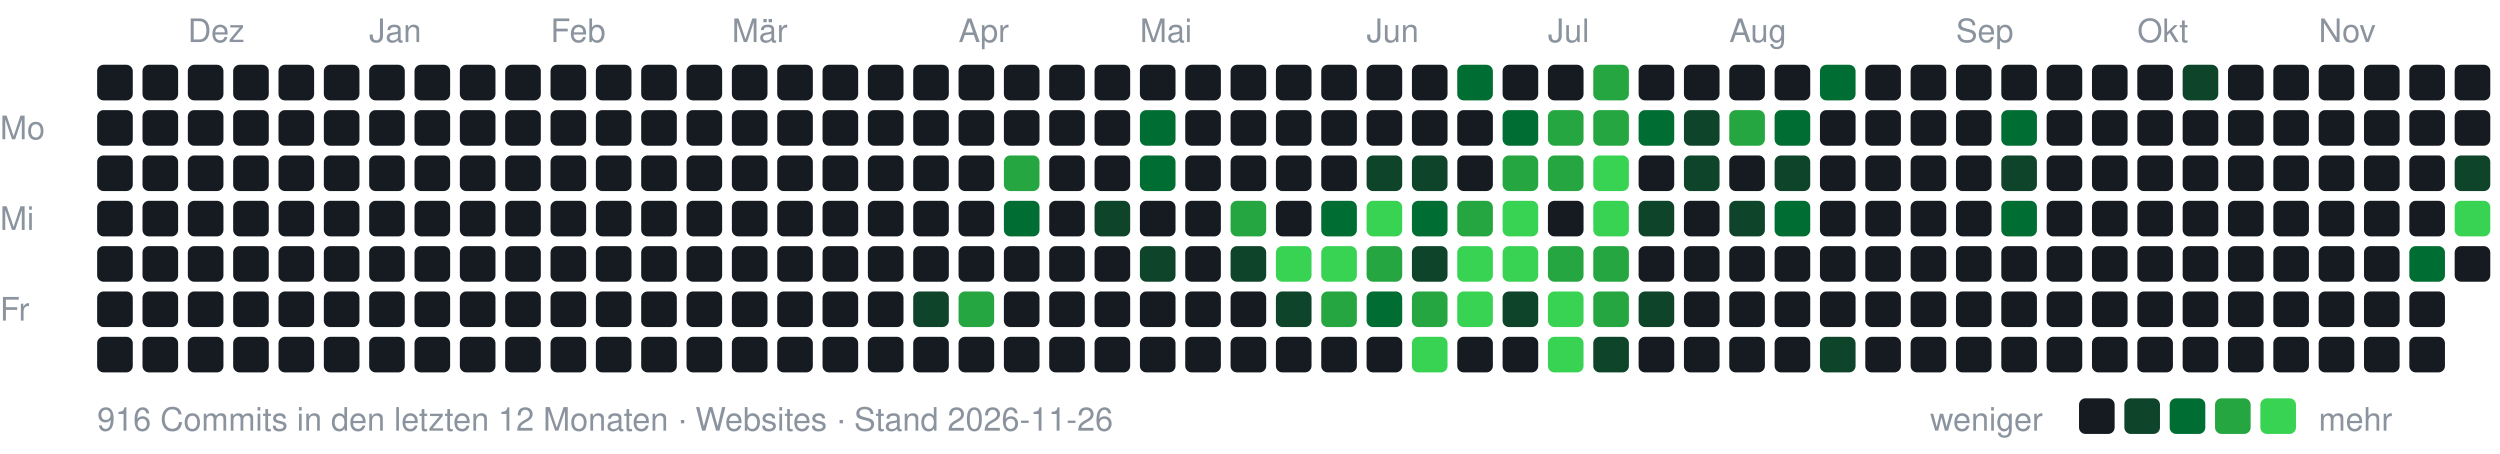
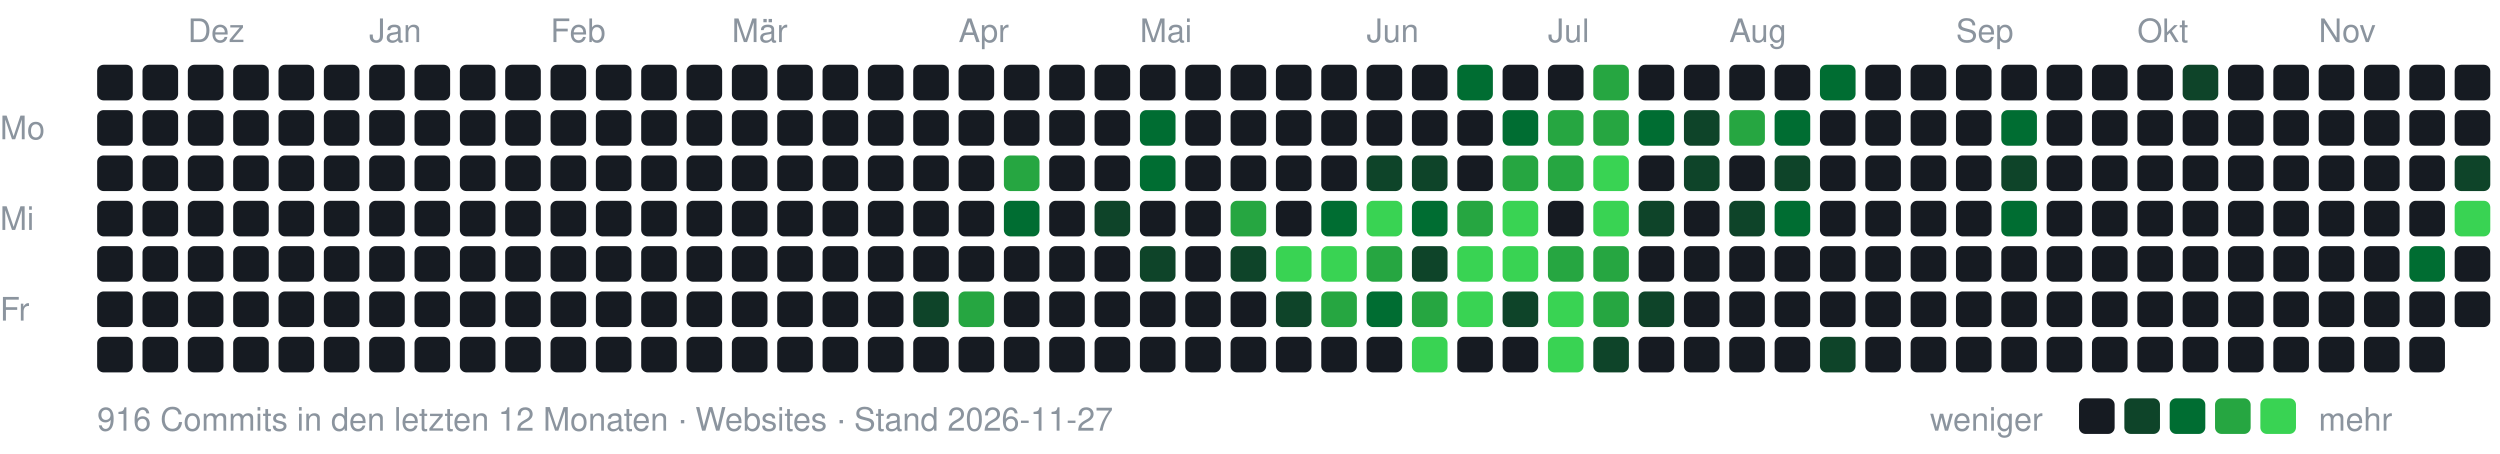
<svg xmlns="http://www.w3.org/2000/svg" viewBox="0 0 772 140" width="772" height="140">
  <g font-family="-apple-system,BlinkMacSystemFont,Segoe UI,Helvetica,Arial,sans-serif" font-size="10" fill="#8b949e">
    <text x="58" y="13">Dez</text>
    <text x="114" y="13">Jan</text>
    <text x="170" y="13">Feb</text>
    <text x="226" y="13">Mär</text>
    <text x="296" y="13">Apr</text>
    <text x="352" y="13">Mai</text>
    <text x="422" y="13">Jun</text>
    <text x="478" y="13">Jul</text>
    <text x="534" y="13">Aug</text>
    <text x="604" y="13">Sep</text>
    <text x="660" y="13">Okt</text>
    <text x="716" y="13">Nov</text>
    <text x="0" y="43">Mo</text>
    <text x="0" y="71">Mi</text>
    <text x="0" y="99">Fr</text>
    <rect x="30" y="20" width="11" height="11" rx="2" fill="#161b22" />
    <rect x="30" y="34" width="11" height="11" rx="2" fill="#161b22" />
    <rect x="30" y="48" width="11" height="11" rx="2" fill="#161b22" />
    <rect x="30" y="62" width="11" height="11" rx="2" fill="#161b22" />
    <rect x="30" y="76" width="11" height="11" rx="2" fill="#161b22" />
    <rect x="30" y="90" width="11" height="11" rx="2" fill="#161b22" />
    <rect x="30" y="104" width="11" height="11" rx="2" fill="#161b22" />
    <rect x="44" y="20" width="11" height="11" rx="2" fill="#161b22" />
    <rect x="44" y="34" width="11" height="11" rx="2" fill="#161b22" />
    <rect x="44" y="48" width="11" height="11" rx="2" fill="#161b22" />
    <rect x="44" y="62" width="11" height="11" rx="2" fill="#161b22" />
    <rect x="44" y="76" width="11" height="11" rx="2" fill="#161b22" />
    <rect x="44" y="90" width="11" height="11" rx="2" fill="#161b22" />
    <rect x="44" y="104" width="11" height="11" rx="2" fill="#161b22" />
    <rect x="58" y="20" width="11" height="11" rx="2" fill="#161b22" />
    <rect x="58" y="34" width="11" height="11" rx="2" fill="#161b22" />
    <rect x="58" y="48" width="11" height="11" rx="2" fill="#161b22" />
    <rect x="58" y="62" width="11" height="11" rx="2" fill="#161b22" />
    <rect x="58" y="76" width="11" height="11" rx="2" fill="#161b22" />
    <rect x="58" y="90" width="11" height="11" rx="2" fill="#161b22" />
    <rect x="58" y="104" width="11" height="11" rx="2" fill="#161b22" />
    <rect x="72" y="20" width="11" height="11" rx="2" fill="#161b22" />
    <rect x="72" y="34" width="11" height="11" rx="2" fill="#161b22" />
    <rect x="72" y="48" width="11" height="11" rx="2" fill="#161b22" />
    <rect x="72" y="62" width="11" height="11" rx="2" fill="#161b22" />
    <rect x="72" y="76" width="11" height="11" rx="2" fill="#161b22" />
    <rect x="72" y="90" width="11" height="11" rx="2" fill="#161b22" />
    <rect x="72" y="104" width="11" height="11" rx="2" fill="#161b22" />
    <rect x="86" y="20" width="11" height="11" rx="2" fill="#161b22" />
    <rect x="86" y="34" width="11" height="11" rx="2" fill="#161b22" />
    <rect x="86" y="48" width="11" height="11" rx="2" fill="#161b22" />
    <rect x="86" y="62" width="11" height="11" rx="2" fill="#161b22" />
    <rect x="86" y="76" width="11" height="11" rx="2" fill="#161b22" />
    <rect x="86" y="90" width="11" height="11" rx="2" fill="#161b22" />
    <rect x="86" y="104" width="11" height="11" rx="2" fill="#161b22" />
    <rect x="100" y="20" width="11" height="11" rx="2" fill="#161b22" />
    <rect x="100" y="34" width="11" height="11" rx="2" fill="#161b22" />
    <rect x="100" y="48" width="11" height="11" rx="2" fill="#161b22" />
    <rect x="100" y="62" width="11" height="11" rx="2" fill="#161b22" />
    <rect x="100" y="76" width="11" height="11" rx="2" fill="#161b22" />
    <rect x="100" y="90" width="11" height="11" rx="2" fill="#161b22" />
    <rect x="100" y="104" width="11" height="11" rx="2" fill="#161b22" />
    <rect x="114" y="20" width="11" height="11" rx="2" fill="#161b22" />
    <rect x="114" y="34" width="11" height="11" rx="2" fill="#161b22" />
    <rect x="114" y="48" width="11" height="11" rx="2" fill="#161b22" />
    <rect x="114" y="62" width="11" height="11" rx="2" fill="#161b22" />
    <rect x="114" y="76" width="11" height="11" rx="2" fill="#161b22" />
    <rect x="114" y="90" width="11" height="11" rx="2" fill="#161b22" />
    <rect x="114" y="104" width="11" height="11" rx="2" fill="#161b22" />
    <rect x="128" y="20" width="11" height="11" rx="2" fill="#161b22" />
    <rect x="128" y="34" width="11" height="11" rx="2" fill="#161b22" />
    <rect x="128" y="48" width="11" height="11" rx="2" fill="#161b22" />
    <rect x="128" y="62" width="11" height="11" rx="2" fill="#161b22" />
    <rect x="128" y="76" width="11" height="11" rx="2" fill="#161b22" />
    <rect x="128" y="90" width="11" height="11" rx="2" fill="#161b22" />
    <rect x="128" y="104" width="11" height="11" rx="2" fill="#161b22" />
    <rect x="142" y="20" width="11" height="11" rx="2" fill="#161b22" />
    <rect x="142" y="34" width="11" height="11" rx="2" fill="#161b22" />
    <rect x="142" y="48" width="11" height="11" rx="2" fill="#161b22" />
    <rect x="142" y="62" width="11" height="11" rx="2" fill="#161b22" />
    <rect x="142" y="76" width="11" height="11" rx="2" fill="#161b22" />
    <rect x="142" y="90" width="11" height="11" rx="2" fill="#161b22" />
    <rect x="142" y="104" width="11" height="11" rx="2" fill="#161b22" />
    <rect x="156" y="20" width="11" height="11" rx="2" fill="#161b22" />
    <rect x="156" y="34" width="11" height="11" rx="2" fill="#161b22" />
    <rect x="156" y="48" width="11" height="11" rx="2" fill="#161b22" />
    <rect x="156" y="62" width="11" height="11" rx="2" fill="#161b22" />
    <rect x="156" y="76" width="11" height="11" rx="2" fill="#161b22" />
    <rect x="156" y="90" width="11" height="11" rx="2" fill="#161b22" />
    <rect x="156" y="104" width="11" height="11" rx="2" fill="#161b22" />
    <rect x="170" y="20" width="11" height="11" rx="2" fill="#161b22" />
    <rect x="170" y="34" width="11" height="11" rx="2" fill="#161b22" />
    <rect x="170" y="48" width="11" height="11" rx="2" fill="#161b22" />
    <rect x="170" y="62" width="11" height="11" rx="2" fill="#161b22" />
    <rect x="170" y="76" width="11" height="11" rx="2" fill="#161b22" />
    <rect x="170" y="90" width="11" height="11" rx="2" fill="#161b22" />
    <rect x="170" y="104" width="11" height="11" rx="2" fill="#161b22" />
    <rect x="184" y="20" width="11" height="11" rx="2" fill="#161b22" />
    <rect x="184" y="34" width="11" height="11" rx="2" fill="#161b22" />
    <rect x="184" y="48" width="11" height="11" rx="2" fill="#161b22" />
    <rect x="184" y="62" width="11" height="11" rx="2" fill="#161b22" />
    <rect x="184" y="76" width="11" height="11" rx="2" fill="#161b22" />
    <rect x="184" y="90" width="11" height="11" rx="2" fill="#161b22" />
    <rect x="184" y="104" width="11" height="11" rx="2" fill="#161b22" />
    <rect x="198" y="20" width="11" height="11" rx="2" fill="#161b22" />
    <rect x="198" y="34" width="11" height="11" rx="2" fill="#161b22" />
    <rect x="198" y="48" width="11" height="11" rx="2" fill="#161b22" />
    <rect x="198" y="62" width="11" height="11" rx="2" fill="#161b22" />
    <rect x="198" y="76" width="11" height="11" rx="2" fill="#161b22" />
    <rect x="198" y="90" width="11" height="11" rx="2" fill="#161b22" />
    <rect x="198" y="104" width="11" height="11" rx="2" fill="#161b22" />
    <rect x="212" y="20" width="11" height="11" rx="2" fill="#161b22" />
    <rect x="212" y="34" width="11" height="11" rx="2" fill="#161b22" />
    <rect x="212" y="48" width="11" height="11" rx="2" fill="#161b22" />
    <rect x="212" y="62" width="11" height="11" rx="2" fill="#161b22" />
    <rect x="212" y="76" width="11" height="11" rx="2" fill="#161b22" />
    <rect x="212" y="90" width="11" height="11" rx="2" fill="#161b22" />
    <rect x="212" y="104" width="11" height="11" rx="2" fill="#161b22" />
    <rect x="226" y="20" width="11" height="11" rx="2" fill="#161b22" />
    <rect x="226" y="34" width="11" height="11" rx="2" fill="#161b22" />
    <rect x="226" y="48" width="11" height="11" rx="2" fill="#161b22" />
    <rect x="226" y="62" width="11" height="11" rx="2" fill="#161b22" />
    <rect x="226" y="76" width="11" height="11" rx="2" fill="#161b22" />
    <rect x="226" y="90" width="11" height="11" rx="2" fill="#161b22" />
    <rect x="226" y="104" width="11" height="11" rx="2" fill="#161b22" />
    <rect x="240" y="20" width="11" height="11" rx="2" fill="#161b22" />
    <rect x="240" y="34" width="11" height="11" rx="2" fill="#161b22" />
    <rect x="240" y="48" width="11" height="11" rx="2" fill="#161b22" />
    <rect x="240" y="62" width="11" height="11" rx="2" fill="#161b22" />
    <rect x="240" y="76" width="11" height="11" rx="2" fill="#161b22" />
    <rect x="240" y="90" width="11" height="11" rx="2" fill="#161b22" />
    <rect x="240" y="104" width="11" height="11" rx="2" fill="#161b22" />
    <rect x="254" y="20" width="11" height="11" rx="2" fill="#161b22" />
    <rect x="254" y="34" width="11" height="11" rx="2" fill="#161b22" />
    <rect x="254" y="48" width="11" height="11" rx="2" fill="#161b22" />
    <rect x="254" y="62" width="11" height="11" rx="2" fill="#161b22" />
    <rect x="254" y="76" width="11" height="11" rx="2" fill="#161b22" />
    <rect x="254" y="90" width="11" height="11" rx="2" fill="#161b22" />
    <rect x="254" y="104" width="11" height="11" rx="2" fill="#161b22" />
    <rect x="268" y="20" width="11" height="11" rx="2" fill="#161b22" />
    <rect x="268" y="34" width="11" height="11" rx="2" fill="#161b22" />
    <rect x="268" y="48" width="11" height="11" rx="2" fill="#161b22" />
    <rect x="268" y="62" width="11" height="11" rx="2" fill="#161b22" />
    <rect x="268" y="76" width="11" height="11" rx="2" fill="#161b22" />
    <rect x="268" y="90" width="11" height="11" rx="2" fill="#161b22" />
    <rect x="268" y="104" width="11" height="11" rx="2" fill="#161b22" />
    <rect x="282" y="20" width="11" height="11" rx="2" fill="#161b22" />
    <rect x="282" y="34" width="11" height="11" rx="2" fill="#161b22" />
    <rect x="282" y="48" width="11" height="11" rx="2" fill="#161b22" />
    <rect x="282" y="62" width="11" height="11" rx="2" fill="#161b22" />
    <rect x="282" y="76" width="11" height="11" rx="2" fill="#161b22" />
    <rect x="282" y="90" width="11" height="11" rx="2" fill="#0e4429" />
    <rect x="282" y="104" width="11" height="11" rx="2" fill="#161b22" />
    <rect x="296" y="20" width="11" height="11" rx="2" fill="#161b22" />
    <rect x="296" y="34" width="11" height="11" rx="2" fill="#161b22" />
    <rect x="296" y="48" width="11" height="11" rx="2" fill="#161b22" />
    <rect x="296" y="62" width="11" height="11" rx="2" fill="#161b22" />
    <rect x="296" y="76" width="11" height="11" rx="2" fill="#161b22" />
    <rect x="296" y="90" width="11" height="11" rx="2" fill="#26a641" />
    <rect x="296" y="104" width="11" height="11" rx="2" fill="#161b22" />
    <rect x="310" y="20" width="11" height="11" rx="2" fill="#161b22" />
    <rect x="310" y="34" width="11" height="11" rx="2" fill="#161b22" />
    <rect x="310" y="48" width="11" height="11" rx="2" fill="#26a641" />
    <rect x="310" y="62" width="11" height="11" rx="2" fill="#006d32" />
    <rect x="310" y="76" width="11" height="11" rx="2" fill="#161b22" />
    <rect x="310" y="90" width="11" height="11" rx="2" fill="#161b22" />
    <rect x="310" y="104" width="11" height="11" rx="2" fill="#161b22" />
    <rect x="324" y="20" width="11" height="11" rx="2" fill="#161b22" />
    <rect x="324" y="34" width="11" height="11" rx="2" fill="#161b22" />
    <rect x="324" y="48" width="11" height="11" rx="2" fill="#161b22" />
    <rect x="324" y="62" width="11" height="11" rx="2" fill="#161b22" />
    <rect x="324" y="76" width="11" height="11" rx="2" fill="#161b22" />
    <rect x="324" y="90" width="11" height="11" rx="2" fill="#161b22" />
    <rect x="324" y="104" width="11" height="11" rx="2" fill="#161b22" />
    <rect x="338" y="20" width="11" height="11" rx="2" fill="#161b22" />
    <rect x="338" y="34" width="11" height="11" rx="2" fill="#161b22" />
    <rect x="338" y="48" width="11" height="11" rx="2" fill="#161b22" />
    <rect x="338" y="62" width="11" height="11" rx="2" fill="#0e4429" />
    <rect x="338" y="76" width="11" height="11" rx="2" fill="#161b22" />
    <rect x="338" y="90" width="11" height="11" rx="2" fill="#161b22" />
    <rect x="338" y="104" width="11" height="11" rx="2" fill="#161b22" />
    <rect x="352" y="20" width="11" height="11" rx="2" fill="#161b22" />
    <rect x="352" y="34" width="11" height="11" rx="2" fill="#006d32" />
    <rect x="352" y="48" width="11" height="11" rx="2" fill="#006d32" />
    <rect x="352" y="62" width="11" height="11" rx="2" fill="#161b22" />
    <rect x="352" y="76" width="11" height="11" rx="2" fill="#0e4429" />
    <rect x="352" y="90" width="11" height="11" rx="2" fill="#161b22" />
    <rect x="352" y="104" width="11" height="11" rx="2" fill="#161b22" />
    <rect x="366" y="20" width="11" height="11" rx="2" fill="#161b22" />
    <rect x="366" y="34" width="11" height="11" rx="2" fill="#161b22" />
    <rect x="366" y="48" width="11" height="11" rx="2" fill="#161b22" />
    <rect x="366" y="62" width="11" height="11" rx="2" fill="#161b22" />
    <rect x="366" y="76" width="11" height="11" rx="2" fill="#161b22" />
    <rect x="366" y="90" width="11" height="11" rx="2" fill="#161b22" />
    <rect x="366" y="104" width="11" height="11" rx="2" fill="#161b22" />
    <rect x="380" y="20" width="11" height="11" rx="2" fill="#161b22" />
    <rect x="380" y="34" width="11" height="11" rx="2" fill="#161b22" />
    <rect x="380" y="48" width="11" height="11" rx="2" fill="#161b22" />
    <rect x="380" y="62" width="11" height="11" rx="2" fill="#26a641" />
    <rect x="380" y="76" width="11" height="11" rx="2" fill="#0e4429" />
    <rect x="380" y="90" width="11" height="11" rx="2" fill="#161b22" />
    <rect x="380" y="104" width="11" height="11" rx="2" fill="#161b22" />
    <rect x="394" y="20" width="11" height="11" rx="2" fill="#161b22" />
    <rect x="394" y="34" width="11" height="11" rx="2" fill="#161b22" />
    <rect x="394" y="48" width="11" height="11" rx="2" fill="#161b22" />
    <rect x="394" y="62" width="11" height="11" rx="2" fill="#161b22" />
    <rect x="394" y="76" width="11" height="11" rx="2" fill="#39d353" />
    <rect x="394" y="90" width="11" height="11" rx="2" fill="#0e4429" />
    <rect x="394" y="104" width="11" height="11" rx="2" fill="#161b22" />
    <rect x="408" y="20" width="11" height="11" rx="2" fill="#161b22" />
    <rect x="408" y="34" width="11" height="11" rx="2" fill="#161b22" />
    <rect x="408" y="48" width="11" height="11" rx="2" fill="#161b22" />
    <rect x="408" y="62" width="11" height="11" rx="2" fill="#006d32" />
    <rect x="408" y="76" width="11" height="11" rx="2" fill="#39d353" />
    <rect x="408" y="90" width="11" height="11" rx="2" fill="#26a641" />
    <rect x="408" y="104" width="11" height="11" rx="2" fill="#161b22" />
    <rect x="422" y="20" width="11" height="11" rx="2" fill="#161b22" />
    <rect x="422" y="34" width="11" height="11" rx="2" fill="#161b22" />
    <rect x="422" y="48" width="11" height="11" rx="2" fill="#0e4429" />
    <rect x="422" y="62" width="11" height="11" rx="2" fill="#39d353" />
    <rect x="422" y="76" width="11" height="11" rx="2" fill="#26a641" />
    <rect x="422" y="90" width="11" height="11" rx="2" fill="#006d32" />
    <rect x="422" y="104" width="11" height="11" rx="2" fill="#161b22" />
    <rect x="436" y="20" width="11" height="11" rx="2" fill="#161b22" />
    <rect x="436" y="34" width="11" height="11" rx="2" fill="#161b22" />
    <rect x="436" y="48" width="11" height="11" rx="2" fill="#0e4429" />
    <rect x="436" y="62" width="11" height="11" rx="2" fill="#006d32" />
    <rect x="436" y="76" width="11" height="11" rx="2" fill="#0e4429" />
    <rect x="436" y="90" width="11" height="11" rx="2" fill="#26a641" />
    <rect x="436" y="104" width="11" height="11" rx="2" fill="#39d353" />
    <rect x="450" y="20" width="11" height="11" rx="2" fill="#006d32" />
    <rect x="450" y="34" width="11" height="11" rx="2" fill="#161b22" />
    <rect x="450" y="48" width="11" height="11" rx="2" fill="#161b22" />
    <rect x="450" y="62" width="11" height="11" rx="2" fill="#26a641" />
    <rect x="450" y="76" width="11" height="11" rx="2" fill="#39d353" />
    <rect x="450" y="90" width="11" height="11" rx="2" fill="#39d353" />
    <rect x="450" y="104" width="11" height="11" rx="2" fill="#161b22" />
    <rect x="464" y="20" width="11" height="11" rx="2" fill="#161b22" />
    <rect x="464" y="34" width="11" height="11" rx="2" fill="#006d32" />
    <rect x="464" y="48" width="11" height="11" rx="2" fill="#26a641" />
    <rect x="464" y="62" width="11" height="11" rx="2" fill="#39d353" />
    <rect x="464" y="76" width="11" height="11" rx="2" fill="#39d353" />
    <rect x="464" y="90" width="11" height="11" rx="2" fill="#0e4429" />
    <rect x="464" y="104" width="11" height="11" rx="2" fill="#161b22" />
    <rect x="478" y="20" width="11" height="11" rx="2" fill="#161b22" />
    <rect x="478" y="34" width="11" height="11" rx="2" fill="#26a641" />
    <rect x="478" y="48" width="11" height="11" rx="2" fill="#26a641" />
    <rect x="478" y="62" width="11" height="11" rx="2" fill="#161b22" />
    <rect x="478" y="76" width="11" height="11" rx="2" fill="#26a641" />
    <rect x="478" y="90" width="11" height="11" rx="2" fill="#39d353" />
    <rect x="478" y="104" width="11" height="11" rx="2" fill="#39d353" />
    <rect x="492" y="20" width="11" height="11" rx="2" fill="#26a641" />
    <rect x="492" y="34" width="11" height="11" rx="2" fill="#26a641" />
    <rect x="492" y="48" width="11" height="11" rx="2" fill="#39d353" />
    <rect x="492" y="62" width="11" height="11" rx="2" fill="#39d353" />
    <rect x="492" y="76" width="11" height="11" rx="2" fill="#26a641" />
    <rect x="492" y="90" width="11" height="11" rx="2" fill="#26a641" />
    <rect x="492" y="104" width="11" height="11" rx="2" fill="#0e4429" />
    <rect x="506" y="20" width="11" height="11" rx="2" fill="#161b22" />
    <rect x="506" y="34" width="11" height="11" rx="2" fill="#006d32" />
    <rect x="506" y="48" width="11" height="11" rx="2" fill="#161b22" />
    <rect x="506" y="62" width="11" height="11" rx="2" fill="#0e4429" />
    <rect x="506" y="76" width="11" height="11" rx="2" fill="#161b22" />
    <rect x="506" y="90" width="11" height="11" rx="2" fill="#0e4429" />
    <rect x="506" y="104" width="11" height="11" rx="2" fill="#161b22" />
    <rect x="520" y="20" width="11" height="11" rx="2" fill="#161b22" />
    <rect x="520" y="34" width="11" height="11" rx="2" fill="#0e4429" />
    <rect x="520" y="48" width="11" height="11" rx="2" fill="#0e4429" />
    <rect x="520" y="62" width="11" height="11" rx="2" fill="#161b22" />
    <rect x="520" y="76" width="11" height="11" rx="2" fill="#161b22" />
    <rect x="520" y="90" width="11" height="11" rx="2" fill="#161b22" />
    <rect x="520" y="104" width="11" height="11" rx="2" fill="#161b22" />
    <rect x="534" y="20" width="11" height="11" rx="2" fill="#161b22" />
    <rect x="534" y="34" width="11" height="11" rx="2" fill="#26a641" />
    <rect x="534" y="48" width="11" height="11" rx="2" fill="#161b22" />
    <rect x="534" y="62" width="11" height="11" rx="2" fill="#0e4429" />
    <rect x="534" y="76" width="11" height="11" rx="2" fill="#161b22" />
    <rect x="534" y="90" width="11" height="11" rx="2" fill="#161b22" />
    <rect x="534" y="104" width="11" height="11" rx="2" fill="#161b22" />
    <rect x="548" y="20" width="11" height="11" rx="2" fill="#161b22" />
    <rect x="548" y="34" width="11" height="11" rx="2" fill="#006d32" />
    <rect x="548" y="48" width="11" height="11" rx="2" fill="#0e4429" />
    <rect x="548" y="62" width="11" height="11" rx="2" fill="#006d32" />
    <rect x="548" y="76" width="11" height="11" rx="2" fill="#161b22" />
    <rect x="548" y="90" width="11" height="11" rx="2" fill="#161b22" />
    <rect x="548" y="104" width="11" height="11" rx="2" fill="#161b22" />
    <rect x="562" y="20" width="11" height="11" rx="2" fill="#006d32" />
    <rect x="562" y="34" width="11" height="11" rx="2" fill="#161b22" />
    <rect x="562" y="48" width="11" height="11" rx="2" fill="#161b22" />
    <rect x="562" y="62" width="11" height="11" rx="2" fill="#161b22" />
    <rect x="562" y="76" width="11" height="11" rx="2" fill="#161b22" />
    <rect x="562" y="90" width="11" height="11" rx="2" fill="#161b22" />
    <rect x="562" y="104" width="11" height="11" rx="2" fill="#0e4429" />
    <rect x="576" y="20" width="11" height="11" rx="2" fill="#161b22" />
    <rect x="576" y="34" width="11" height="11" rx="2" fill="#161b22" />
    <rect x="576" y="48" width="11" height="11" rx="2" fill="#161b22" />
    <rect x="576" y="62" width="11" height="11" rx="2" fill="#161b22" />
    <rect x="576" y="76" width="11" height="11" rx="2" fill="#161b22" />
    <rect x="576" y="90" width="11" height="11" rx="2" fill="#161b22" />
    <rect x="576" y="104" width="11" height="11" rx="2" fill="#161b22" />
    <rect x="590" y="20" width="11" height="11" rx="2" fill="#161b22" />
    <rect x="590" y="34" width="11" height="11" rx="2" fill="#161b22" />
    <rect x="590" y="48" width="11" height="11" rx="2" fill="#161b22" />
    <rect x="590" y="62" width="11" height="11" rx="2" fill="#161b22" />
    <rect x="590" y="76" width="11" height="11" rx="2" fill="#161b22" />
    <rect x="590" y="90" width="11" height="11" rx="2" fill="#161b22" />
    <rect x="590" y="104" width="11" height="11" rx="2" fill="#161b22" />
    <rect x="604" y="20" width="11" height="11" rx="2" fill="#161b22" />
    <rect x="604" y="34" width="11" height="11" rx="2" fill="#161b22" />
    <rect x="604" y="48" width="11" height="11" rx="2" fill="#161b22" />
    <rect x="604" y="62" width="11" height="11" rx="2" fill="#161b22" />
    <rect x="604" y="76" width="11" height="11" rx="2" fill="#161b22" />
    <rect x="604" y="90" width="11" height="11" rx="2" fill="#161b22" />
    <rect x="604" y="104" width="11" height="11" rx="2" fill="#161b22" />
    <rect x="618" y="20" width="11" height="11" rx="2" fill="#161b22" />
    <rect x="618" y="34" width="11" height="11" rx="2" fill="#006d32" />
    <rect x="618" y="48" width="11" height="11" rx="2" fill="#0e4429" />
    <rect x="618" y="62" width="11" height="11" rx="2" fill="#006d32" />
    <rect x="618" y="76" width="11" height="11" rx="2" fill="#161b22" />
    <rect x="618" y="90" width="11" height="11" rx="2" fill="#161b22" />
    <rect x="618" y="104" width="11" height="11" rx="2" fill="#161b22" />
    <rect x="632" y="20" width="11" height="11" rx="2" fill="#161b22" />
    <rect x="632" y="34" width="11" height="11" rx="2" fill="#161b22" />
    <rect x="632" y="48" width="11" height="11" rx="2" fill="#161b22" />
    <rect x="632" y="62" width="11" height="11" rx="2" fill="#161b22" />
    <rect x="632" y="76" width="11" height="11" rx="2" fill="#161b22" />
    <rect x="632" y="90" width="11" height="11" rx="2" fill="#161b22" />
    <rect x="632" y="104" width="11" height="11" rx="2" fill="#161b22" />
    <rect x="646" y="20" width="11" height="11" rx="2" fill="#161b22" />
    <rect x="646" y="34" width="11" height="11" rx="2" fill="#161b22" />
    <rect x="646" y="48" width="11" height="11" rx="2" fill="#161b22" />
    <rect x="646" y="62" width="11" height="11" rx="2" fill="#161b22" />
    <rect x="646" y="76" width="11" height="11" rx="2" fill="#161b22" />
    <rect x="646" y="90" width="11" height="11" rx="2" fill="#161b22" />
    <rect x="646" y="104" width="11" height="11" rx="2" fill="#161b22" />
    <rect x="660" y="20" width="11" height="11" rx="2" fill="#161b22" />
    <rect x="660" y="34" width="11" height="11" rx="2" fill="#161b22" />
    <rect x="660" y="48" width="11" height="11" rx="2" fill="#161b22" />
    <rect x="660" y="62" width="11" height="11" rx="2" fill="#161b22" />
    <rect x="660" y="76" width="11" height="11" rx="2" fill="#161b22" />
    <rect x="660" y="90" width="11" height="11" rx="2" fill="#161b22" />
    <rect x="660" y="104" width="11" height="11" rx="2" fill="#161b22" />
    <rect x="674" y="20" width="11" height="11" rx="2" fill="#0e4429" />
    <rect x="674" y="34" width="11" height="11" rx="2" fill="#161b22" />
    <rect x="674" y="48" width="11" height="11" rx="2" fill="#161b22" />
    <rect x="674" y="62" width="11" height="11" rx="2" fill="#161b22" />
    <rect x="674" y="76" width="11" height="11" rx="2" fill="#161b22" />
    <rect x="674" y="90" width="11" height="11" rx="2" fill="#161b22" />
    <rect x="674" y="104" width="11" height="11" rx="2" fill="#161b22" />
    <rect x="688" y="20" width="11" height="11" rx="2" fill="#161b22" />
    <rect x="688" y="34" width="11" height="11" rx="2" fill="#161b22" />
    <rect x="688" y="48" width="11" height="11" rx="2" fill="#161b22" />
    <rect x="688" y="62" width="11" height="11" rx="2" fill="#161b22" />
    <rect x="688" y="76" width="11" height="11" rx="2" fill="#161b22" />
    <rect x="688" y="90" width="11" height="11" rx="2" fill="#161b22" />
    <rect x="688" y="104" width="11" height="11" rx="2" fill="#161b22" />
    <rect x="702" y="20" width="11" height="11" rx="2" fill="#161b22" />
    <rect x="702" y="34" width="11" height="11" rx="2" fill="#161b22" />
    <rect x="702" y="48" width="11" height="11" rx="2" fill="#161b22" />
    <rect x="702" y="62" width="11" height="11" rx="2" fill="#161b22" />
    <rect x="702" y="76" width="11" height="11" rx="2" fill="#161b22" />
    <rect x="702" y="90" width="11" height="11" rx="2" fill="#161b22" />
    <rect x="702" y="104" width="11" height="11" rx="2" fill="#161b22" />
    <rect x="716" y="20" width="11" height="11" rx="2" fill="#161b22" />
    <rect x="716" y="34" width="11" height="11" rx="2" fill="#161b22" />
    <rect x="716" y="48" width="11" height="11" rx="2" fill="#161b22" />
    <rect x="716" y="62" width="11" height="11" rx="2" fill="#161b22" />
    <rect x="716" y="76" width="11" height="11" rx="2" fill="#161b22" />
    <rect x="716" y="90" width="11" height="11" rx="2" fill="#161b22" />
    <rect x="716" y="104" width="11" height="11" rx="2" fill="#161b22" />
    <rect x="730" y="20" width="11" height="11" rx="2" fill="#161b22" />
    <rect x="730" y="34" width="11" height="11" rx="2" fill="#161b22" />
    <rect x="730" y="48" width="11" height="11" rx="2" fill="#161b22" />
    <rect x="730" y="62" width="11" height="11" rx="2" fill="#161b22" />
    <rect x="730" y="76" width="11" height="11" rx="2" fill="#161b22" />
    <rect x="730" y="90" width="11" height="11" rx="2" fill="#161b22" />
    <rect x="730" y="104" width="11" height="11" rx="2" fill="#161b22" />
    <rect x="744" y="20" width="11" height="11" rx="2" fill="#161b22" />
    <rect x="744" y="34" width="11" height="11" rx="2" fill="#161b22" />
    <rect x="744" y="48" width="11" height="11" rx="2" fill="#161b22" />
    <rect x="744" y="62" width="11" height="11" rx="2" fill="#161b22" />
    <rect x="744" y="76" width="11" height="11" rx="2" fill="#006d32" />
    <rect x="744" y="90" width="11" height="11" rx="2" fill="#161b22" />
    <rect x="744" y="104" width="11" height="11" rx="2" fill="#161b22" />
    <rect x="758" y="20" width="11" height="11" rx="2" fill="#161b22" />
    <rect x="758" y="34" width="11" height="11" rx="2" fill="#161b22" />
    <rect x="758" y="48" width="11" height="11" rx="2" fill="#0e4429" />
    <rect x="758" y="62" width="11" height="11" rx="2" fill="#39d353" />
    <rect x="758" y="76" width="11" height="11" rx="2" fill="#161b22" />
+     <rect x="758" y="90" width="11" height="11" rx="2" fill="#161b22" />
    <text x="596" y="133">weniger</text>
    <rect x="642" y="123" width="11" height="11" rx="2" fill="#161b22" />
    <rect x="656" y="123" width="11" height="11" rx="2" fill="#0e4429" />
    <rect x="670" y="123" width="11" height="11" rx="2" fill="#006d32" />
    <rect x="684" y="123" width="11" height="11" rx="2" fill="#26a641" />
    <rect x="698" y="123" width="11" height="11" rx="2" fill="#39d353" />
    <text x="716" y="133">mehr</text>
-     <text x="30" y="133">916 Commits in den letzten 12 Monaten · Websites · Stand 2026-11-26</text>
+     <text x="30" y="133">916 Commits in den letzten 12 Monaten · Websites · Stand 2026-11-27</text>
  </g>
</svg>
